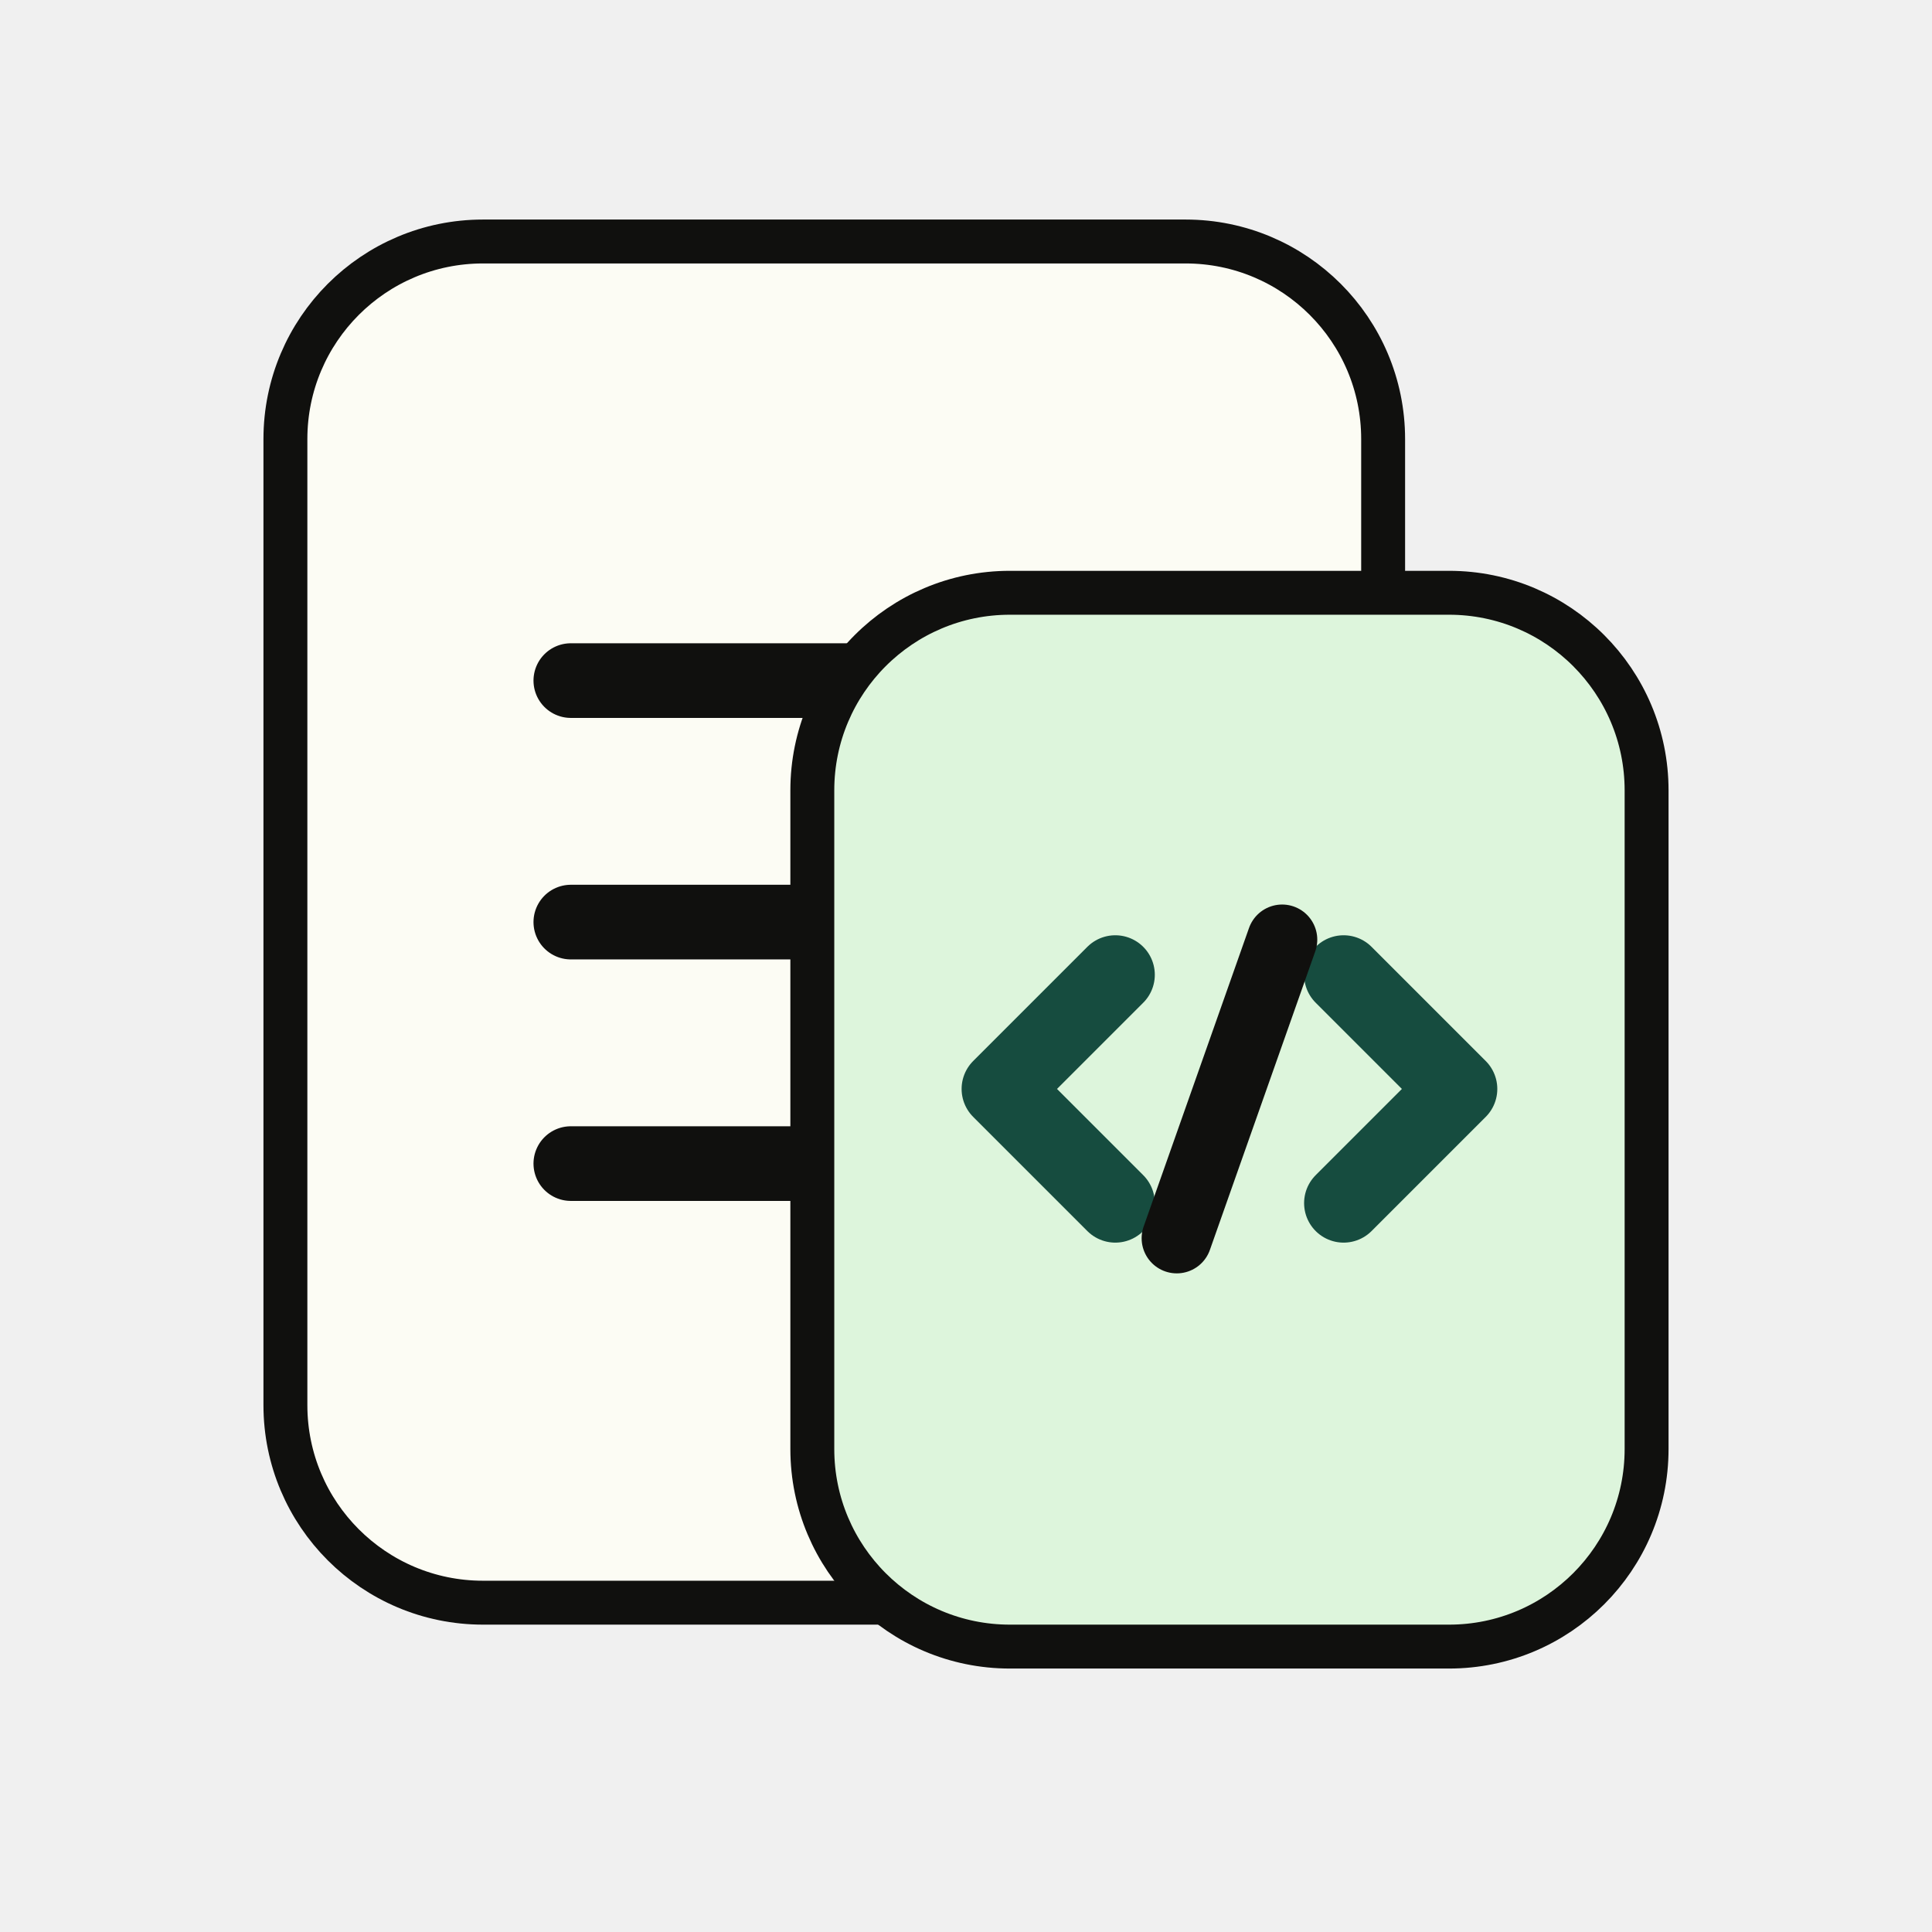
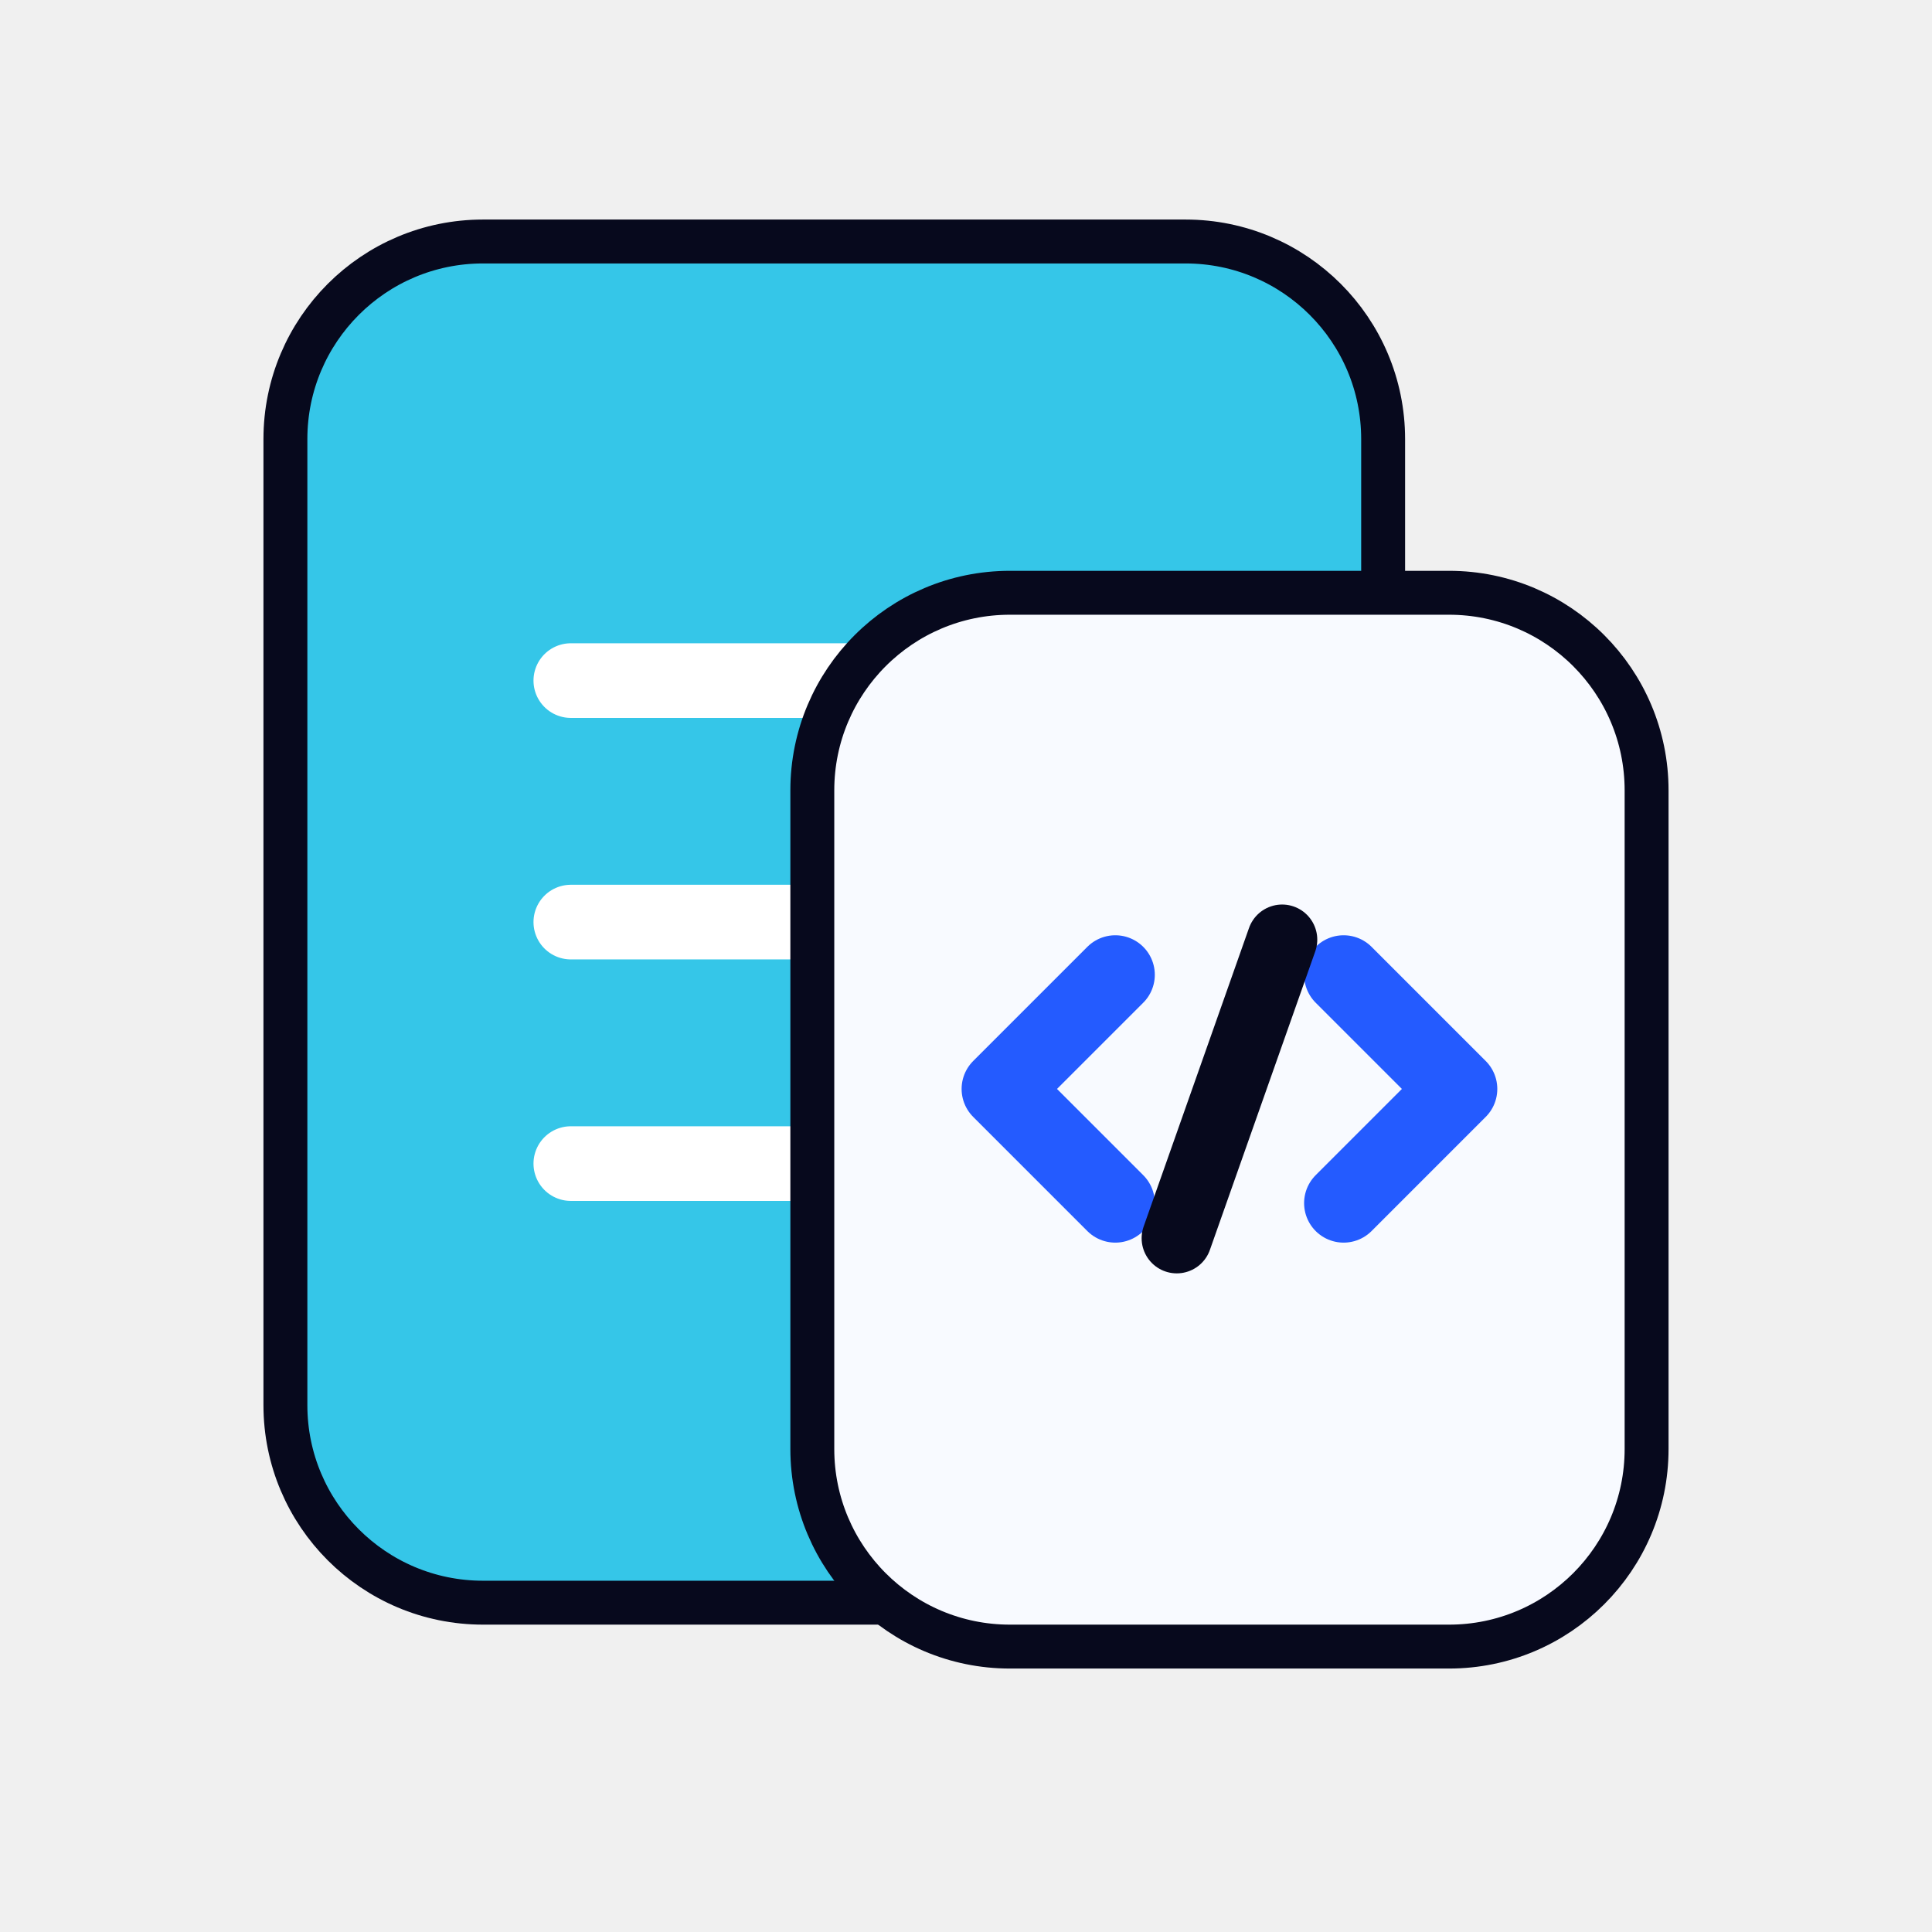
<svg xmlns="http://www.w3.org/2000/svg" width="44" height="44" viewBox="0 0 44 44" fill="none">
-   <rect x="6.5" y="5.5" width="25" height="31" rx="4.5" fill="#FCFCF4" stroke="#10100E" />
-   <path d="M13 15.5H25" stroke="#10100E" stroke-width="1.7" stroke-linecap="round" />
-   <path d="M13 21H25" stroke="#10100E" stroke-width="1.7" stroke-linecap="round" />
-   <path d="M13 26.5H21" stroke="#10100E" stroke-width="1.7" stroke-linecap="round" />
-   <rect x="18.5" y="13.5" width="19" height="24" rx="4.5" fill="#DDF5DC" stroke="#10100E" />
-   <path d="M25.4 22.2L22.8 24.8L25.4 27.4" stroke="#164C3F" stroke-width="1.8" stroke-linecap="round" stroke-linejoin="round" />
-   <path d="M30.6 22.2L33.2 24.8L30.6 27.4" stroke="#164C3F" stroke-width="1.8" stroke-linecap="round" stroke-linejoin="round" />
-   <path d="M29.2 21.4L26.8 28.2" stroke="#10100E" stroke-width="1.6" stroke-linecap="round" />
+   <rect x="6.5" y="5.5" width="25" height="31" rx="4.5" fill="#35C6E8" stroke="#07091D" />
+   <path d="M13 15.5H25" stroke="#FFFFFF" stroke-width="1.7" stroke-linecap="round" />
+   <path d="M13 21H25" stroke="#FFFFFF" stroke-width="1.7" stroke-linecap="round" />
+   <path d="M13 26.5H21" stroke="#FFFFFF" stroke-width="1.7" stroke-linecap="round" />
+   <rect x="18.5" y="13.5" width="19" height="24" rx="4.5" fill="#F8FAFF" stroke="#07091D" />
+   <path d="M25.4 22.2L22.8 24.8L25.4 27.4" stroke="#245BFF" stroke-width="1.8" stroke-linecap="round" stroke-linejoin="round" />
+   <path d="M30.6 22.2L33.2 24.8L30.6 27.4" stroke="#245BFF" stroke-width="1.8" stroke-linecap="round" stroke-linejoin="round" />
+   <path d="M29.2 21.4L26.8 28.2" stroke="#07091D" stroke-width="1.6" stroke-linecap="round" />
</svg>
